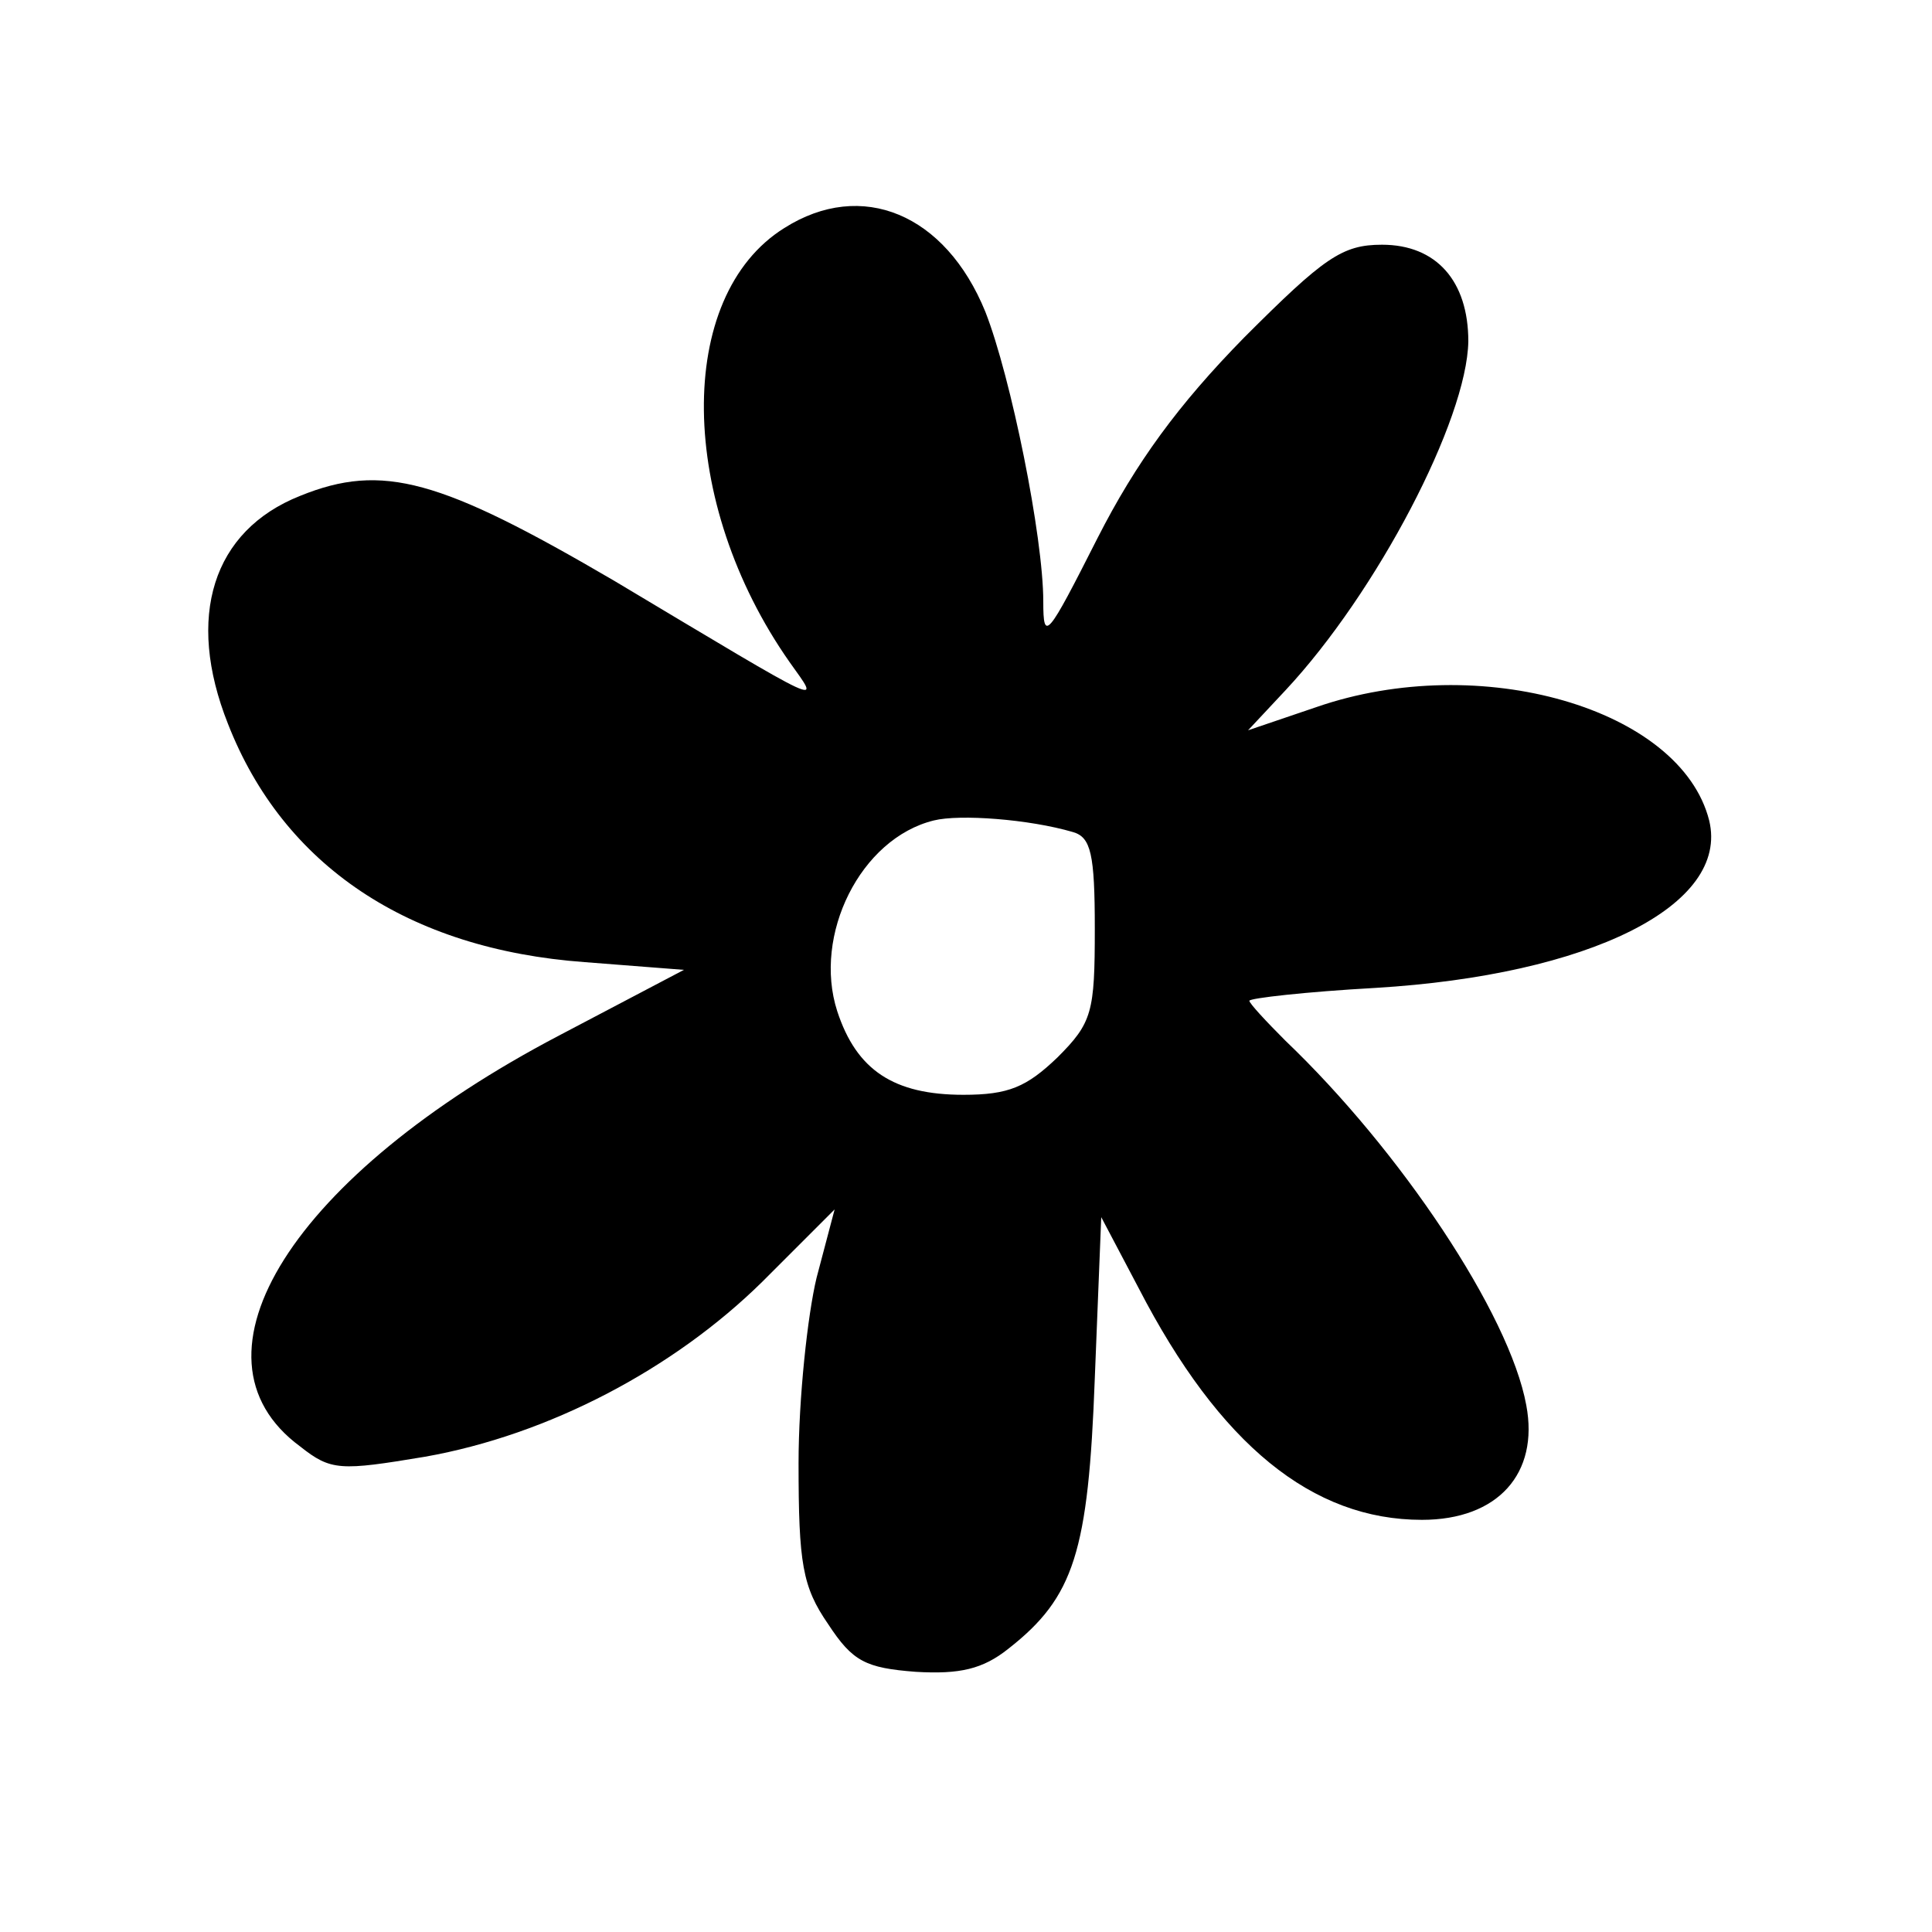
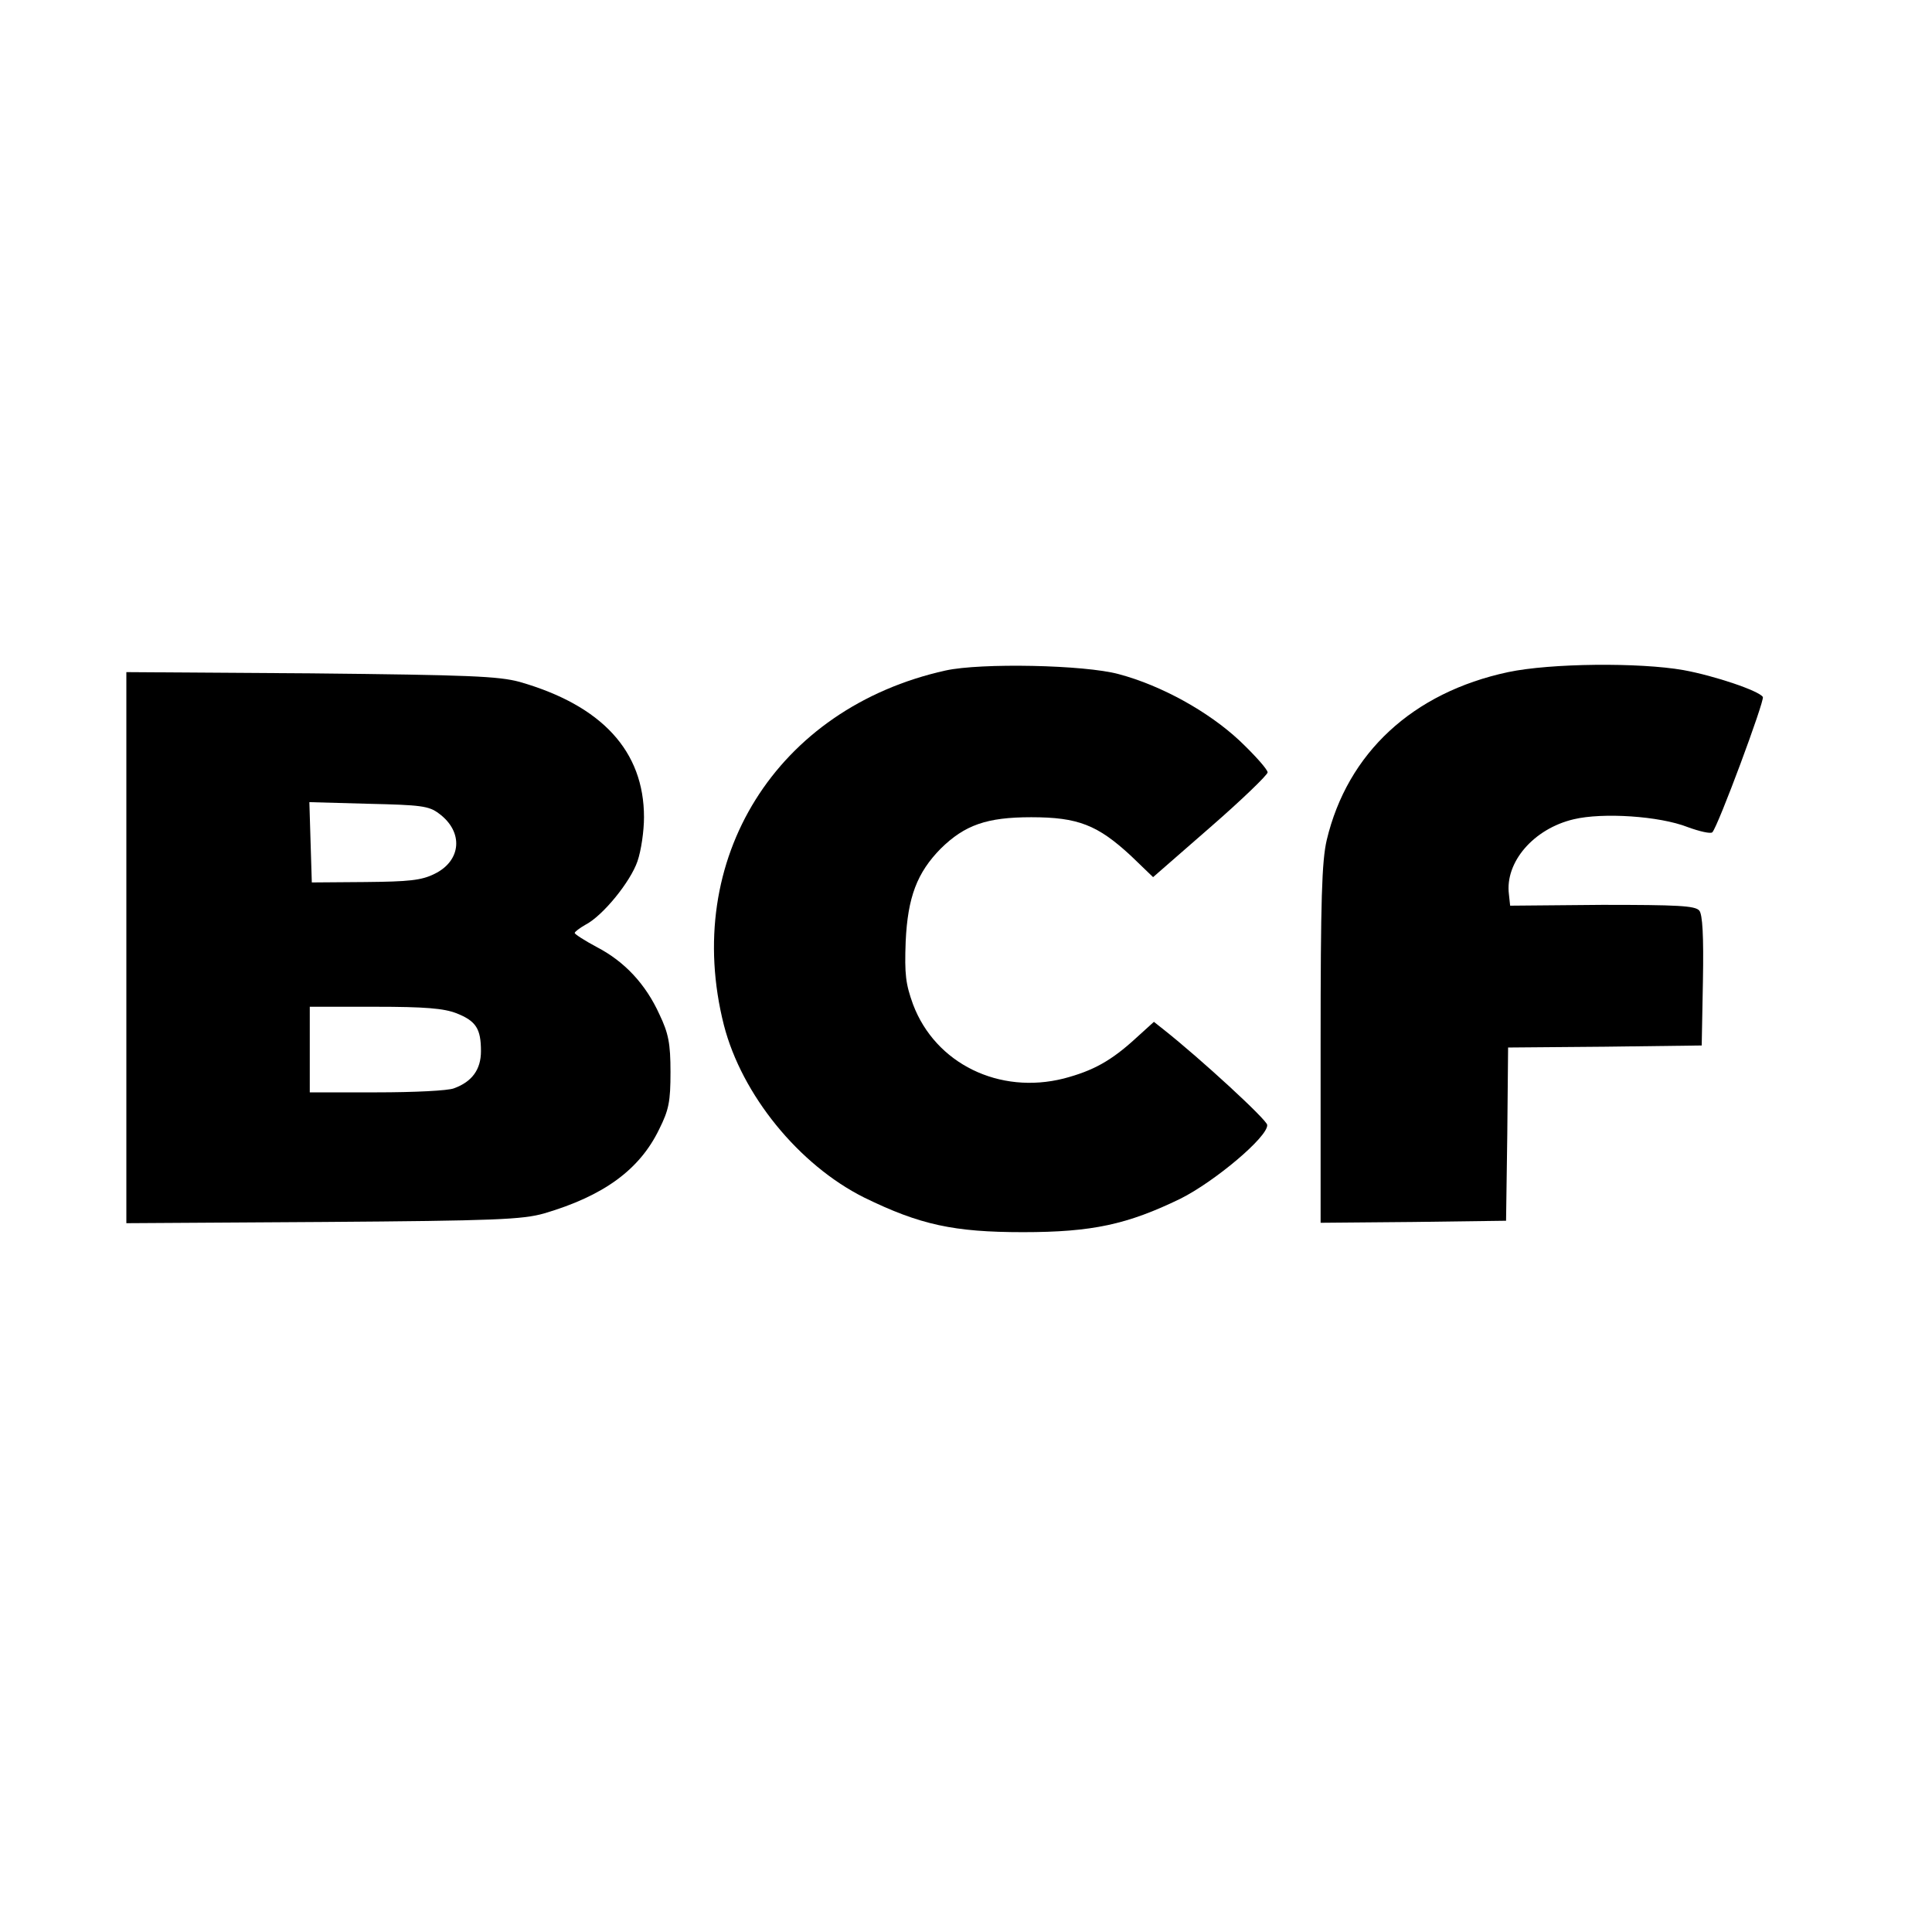
- <svg xmlns="http://www.w3.org/2000/svg" version="1.0" width="150pt" height="150pt" viewBox="0 0 150 150" preserveAspectRatio="xMidYMid meet">
-   <g transform="translate(0,150) scale(0.1,-0.1)" fill="#000000" stroke="none">
-     <path d="M609 1323 c-85 -53 -83 -213 4 -337 24 -34 33 -38 -136 63 -135 79 -180 92 -244 66 -68 -27 -89 -94 -56 -177 43 -110 140 -175 277 -185 l77 -6 -97 -51 c-206 -108 -296 -249 -201 -319 24 -19 31 -19 97 -8 96 17 193 68 262 136 l56 56 -14 -53 c-7 -29 -14 -94 -14 -144 0 -78 3 -96 23 -125 19 -29 29 -34 68 -37 34 -2 52 2 72 18 51 40 62 75 67 210 l5 125 29 -55 c63 -122 135 -180 220 -180 59 0 91 36 81 89 -13 71 -98 198 -187 283 -15 15 -28 29 -28 31 0 2 44 7 98 10 166 10 275 64 259 130 -22 87 -178 132 -305 88 l-53 -18 29 31 c71 76 141 210 142 271 0 47 -25 75 -67 75 -31 0 -45 -10 -107 -72 -51 -52 -84 -97 -114 -156 -39 -77 -42 -81 -42 -49 0 50 -25 174 -45 225 -31 76 -96 103 -156 65z m224 -469 c14 -4 17 -17 17 -75 0 -65 -2 -73 -29 -100 -24 -23 -38 -29 -73 -29 -54 0 -83 19 -98 65 -19 59 18 134 75 148 20 5 74 1 108 -9z" />
+ <svg xmlns="http://www.w3.org/2000/svg" version="1.0" width="474pt" height="474pt" viewBox="0 0 474 474" preserveAspectRatio="xMidYMid meet">
+   <g transform="translate(0,474) scale(0.1,-0.1)" fill="#000000" stroke="none">
+     <path d="M2320 3095 c-415 -92 -647 -463 -544 -870 44 -171 184 -343 344 -423 137 -67 220 -85 390 -85 170 0 256 19 386 82 84 42 215 152 213 181 0 12 -163 162 -254 234 l-24 19 -43 -39 c-62 -57 -106 -81 -178 -100 -158 -40 -315 36 -370 182 -18 50 -21 73 -18 154 5 109 28 169 86 228 59 58 113 77 222 77 115 0 163 -19 245 -95 l54 -52 141 123 c77 67 140 128 140 134 0 7 -31 42 -69 78 -76 71 -191 135 -296 163 -84 23 -339 28 -425 9z" />
+     <path d="M3700 3091 c-234 -50 -394 -198 -445 -412 -12 -52 -15 -145 -15 -502 l0 -437 228 2 227 3 3 212 2 213 238 2 237 3 3 159 c2 110 -1 163 -9 172 -10 12 -54 14 -238 14 l-226 -2 -3 28 c-10 79 61 161 159 184 71 17 210 8 279 -19 30 -11 57 -17 61 -13 14 14 129 324 124 332 -9 15 -118 52 -195 66 -108 19 -326 17 -430 -5z" />
+     <path d="M310 2415 l0 -676 483 3 c423 3 489 6 542 21 146 43 234 107 282 206 24 48 28 68 28 141 0 70 -5 95 -27 141 -34 75 -86 130 -153 165 -30 16 -55 32 -55 35 0 3 12 12 26 20 43 22 111 106 128 156 9 26 16 74 16 108 0 162 -103 274 -305 332 -52 14 -123 17 -512 21 l-453 3 0 -676z m767 329 c61 -45 55 -116 -11 -148 -32 -16 -63 -19 -170 -20 l-131 -1 -3 98 -3 99 145 -4 c128 -3 148 -5 173 -24z m43 -490 c48 -19 60 -38 60 -93 0 -45 -22 -75 -66 -91 -14 -6 -99 -10 -190 -10 l-164 0 0 105 0 105 160 0 c124 0 169 -4 200 -16z" />
  </g>
</svg>
